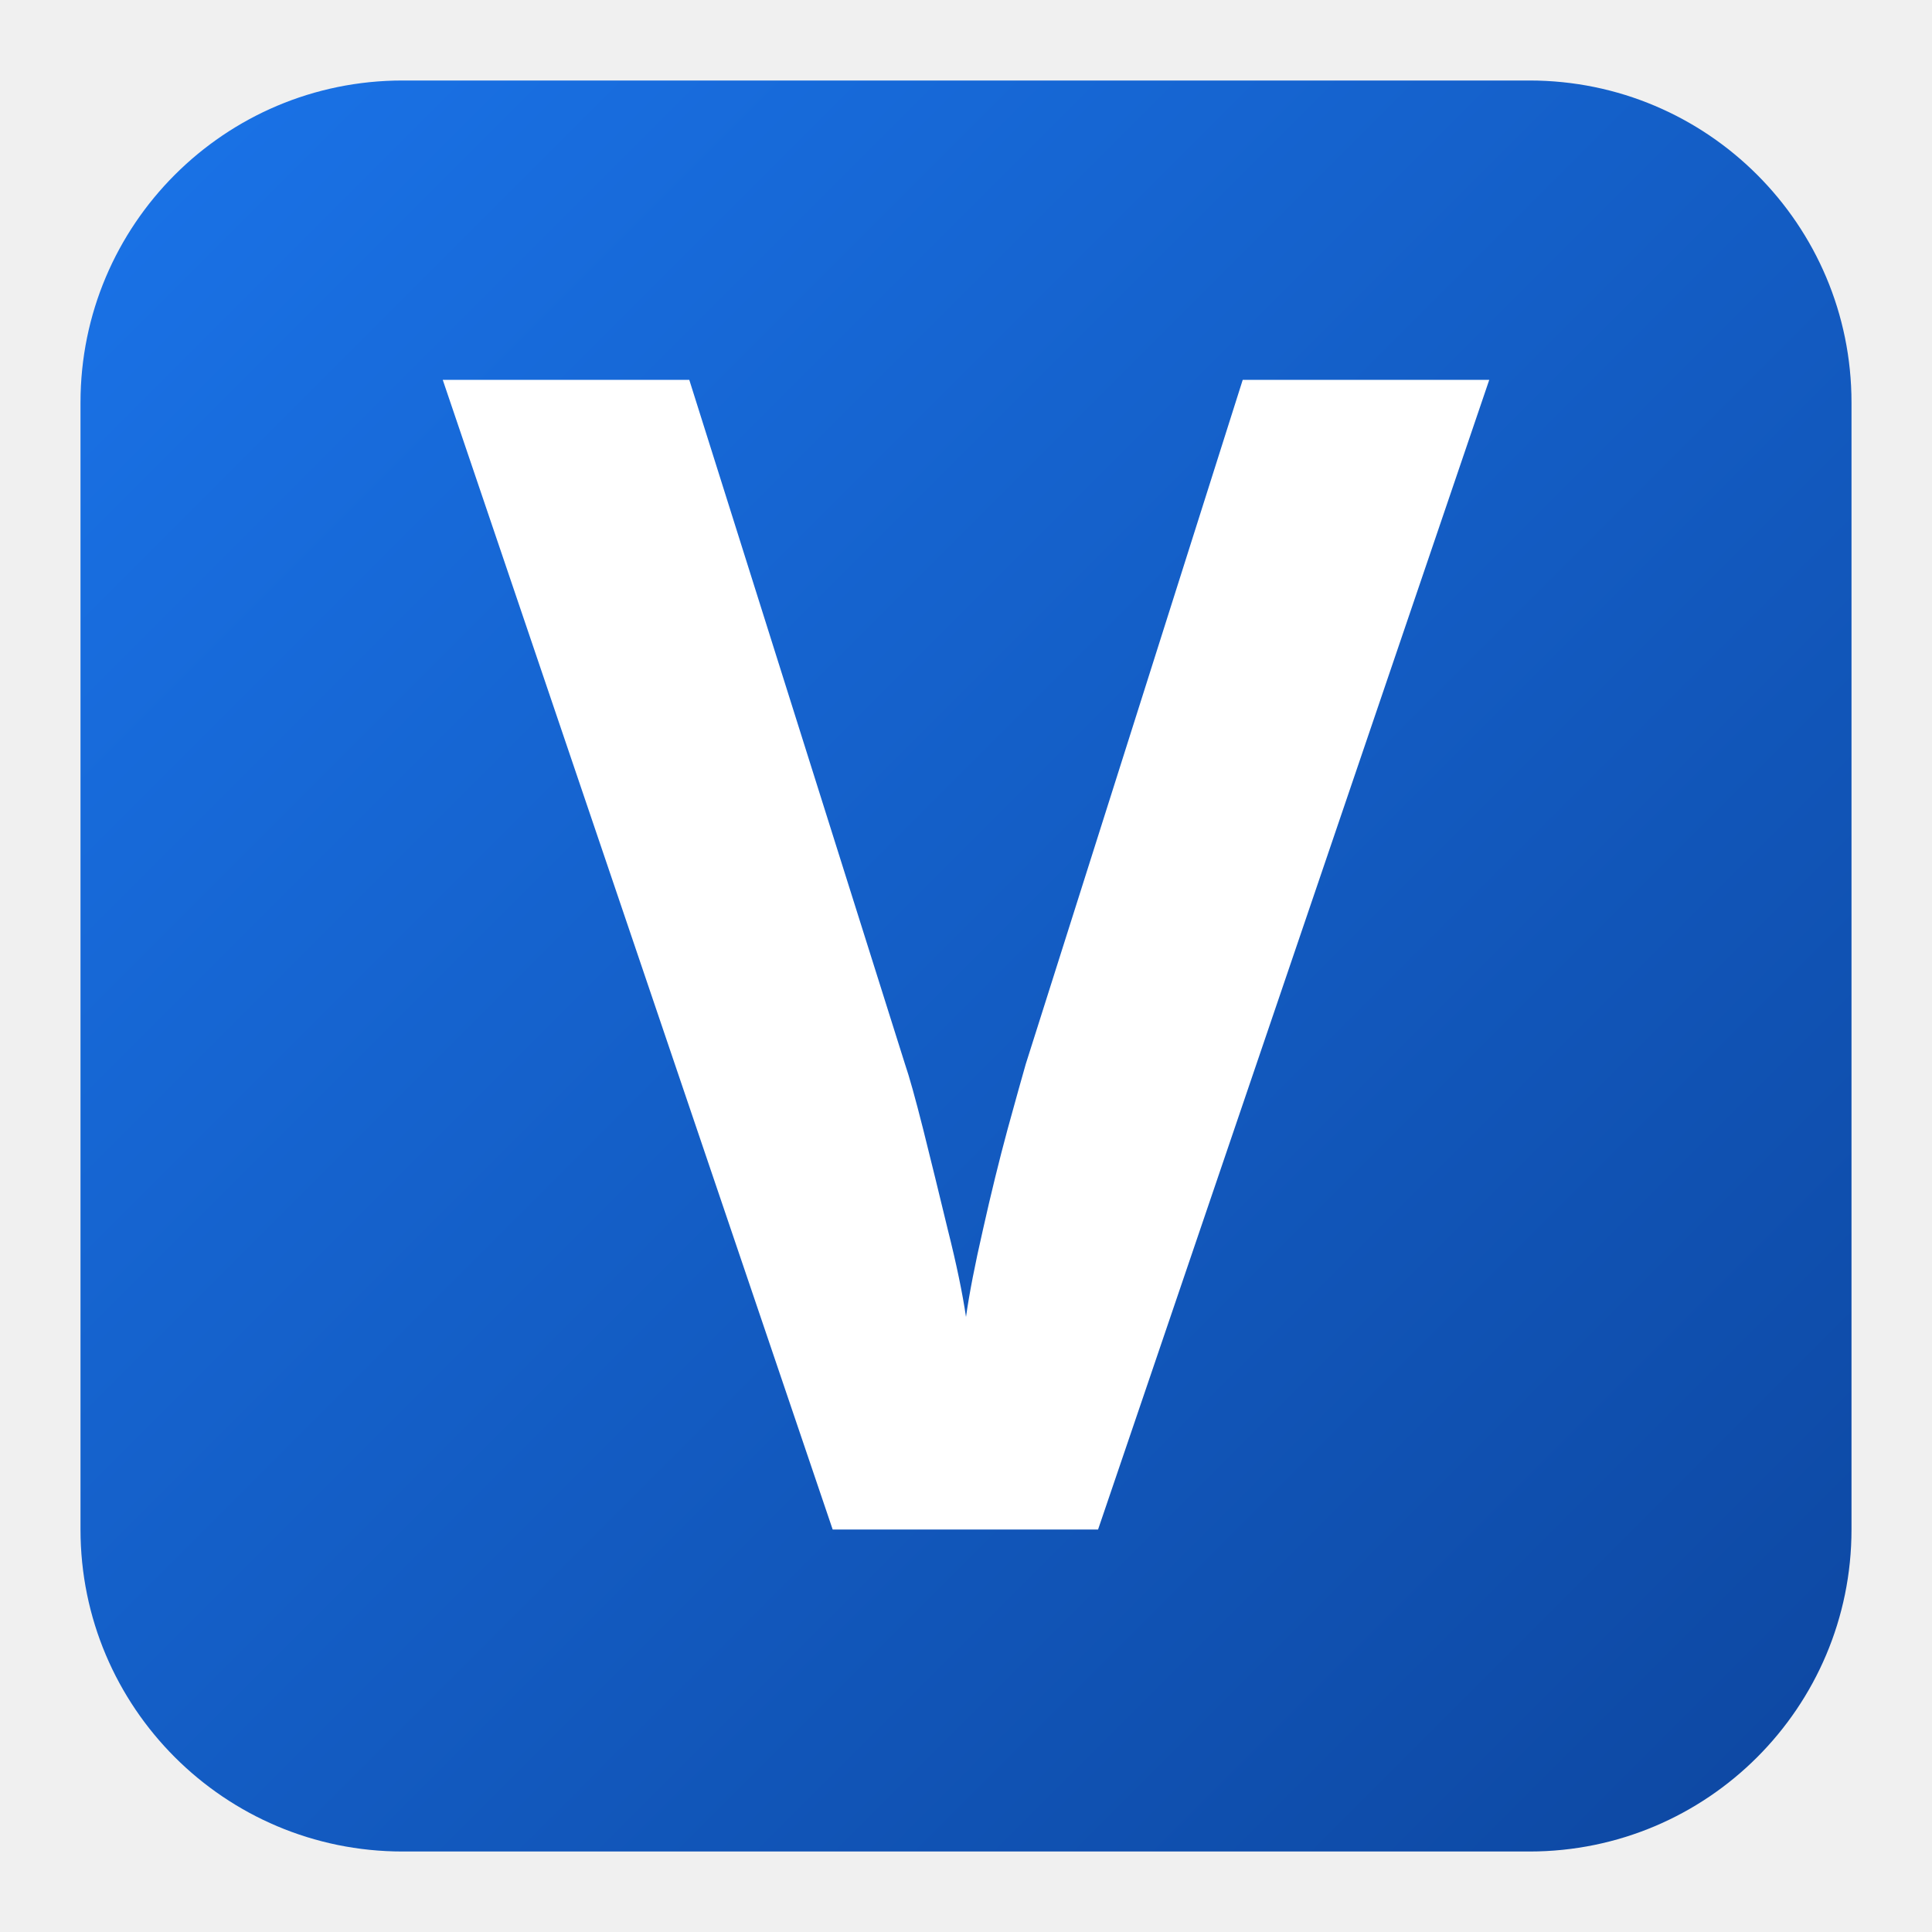
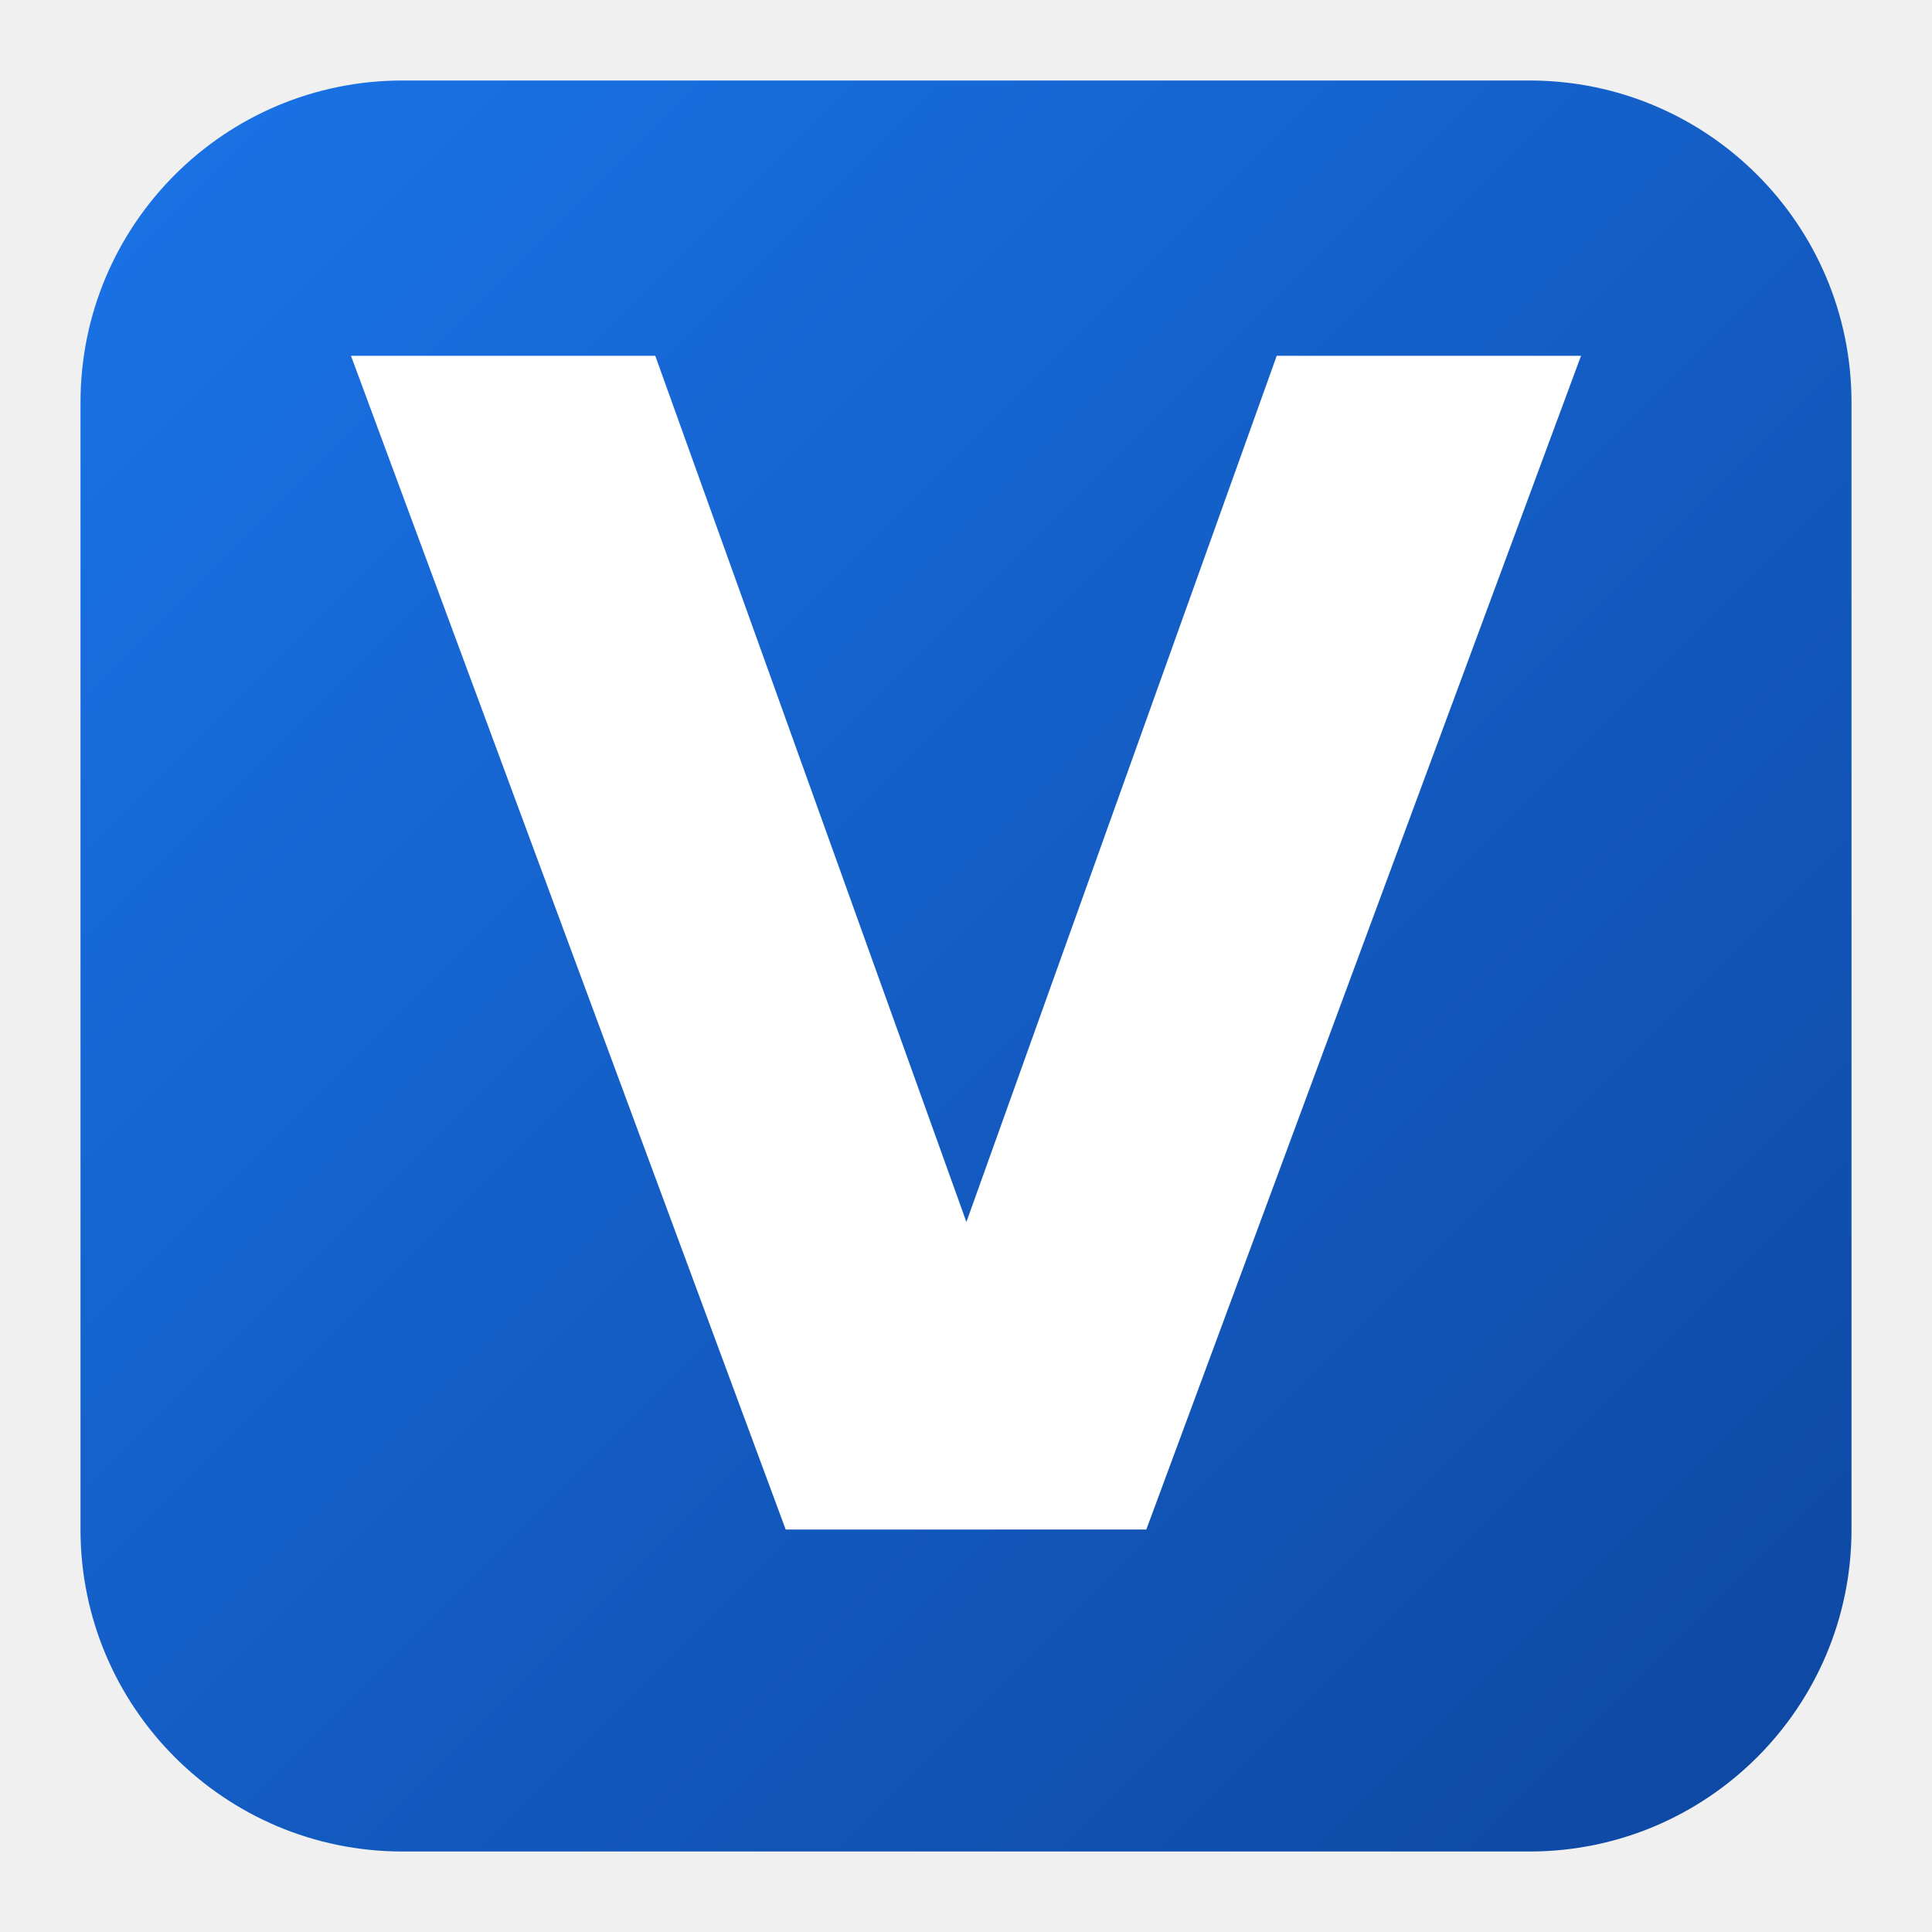
<svg xmlns="http://www.w3.org/2000/svg" viewBox="0 0 48 48" width="48" height="48">
  <defs>
    <linearGradient id="bg" x1="0" y1="0" x2="1" y2="1">
      <stop offset="0%" stop-color="#1a73e8" />
      <stop offset="100%" stop-color="#0d47a1" />
    </linearGradient>
  </defs>
  <rect x="2" y="2" width="44" height="44" rx="8" ry="8" fill="url(#bg)" />
-   <text x="24" y="38" font-family="sans-serif" font-size="40" font-weight="bold" text-anchor="middle" fill="white">V</text>
+   <path fill="white" d="M 8.72 8.84 L 16.28 8.84 L 24.01 30.36 L 31.72 8.84 L 39.28 8.84 L 28.48 38.00 L 19.52 38.00 Z" />
</svg>
